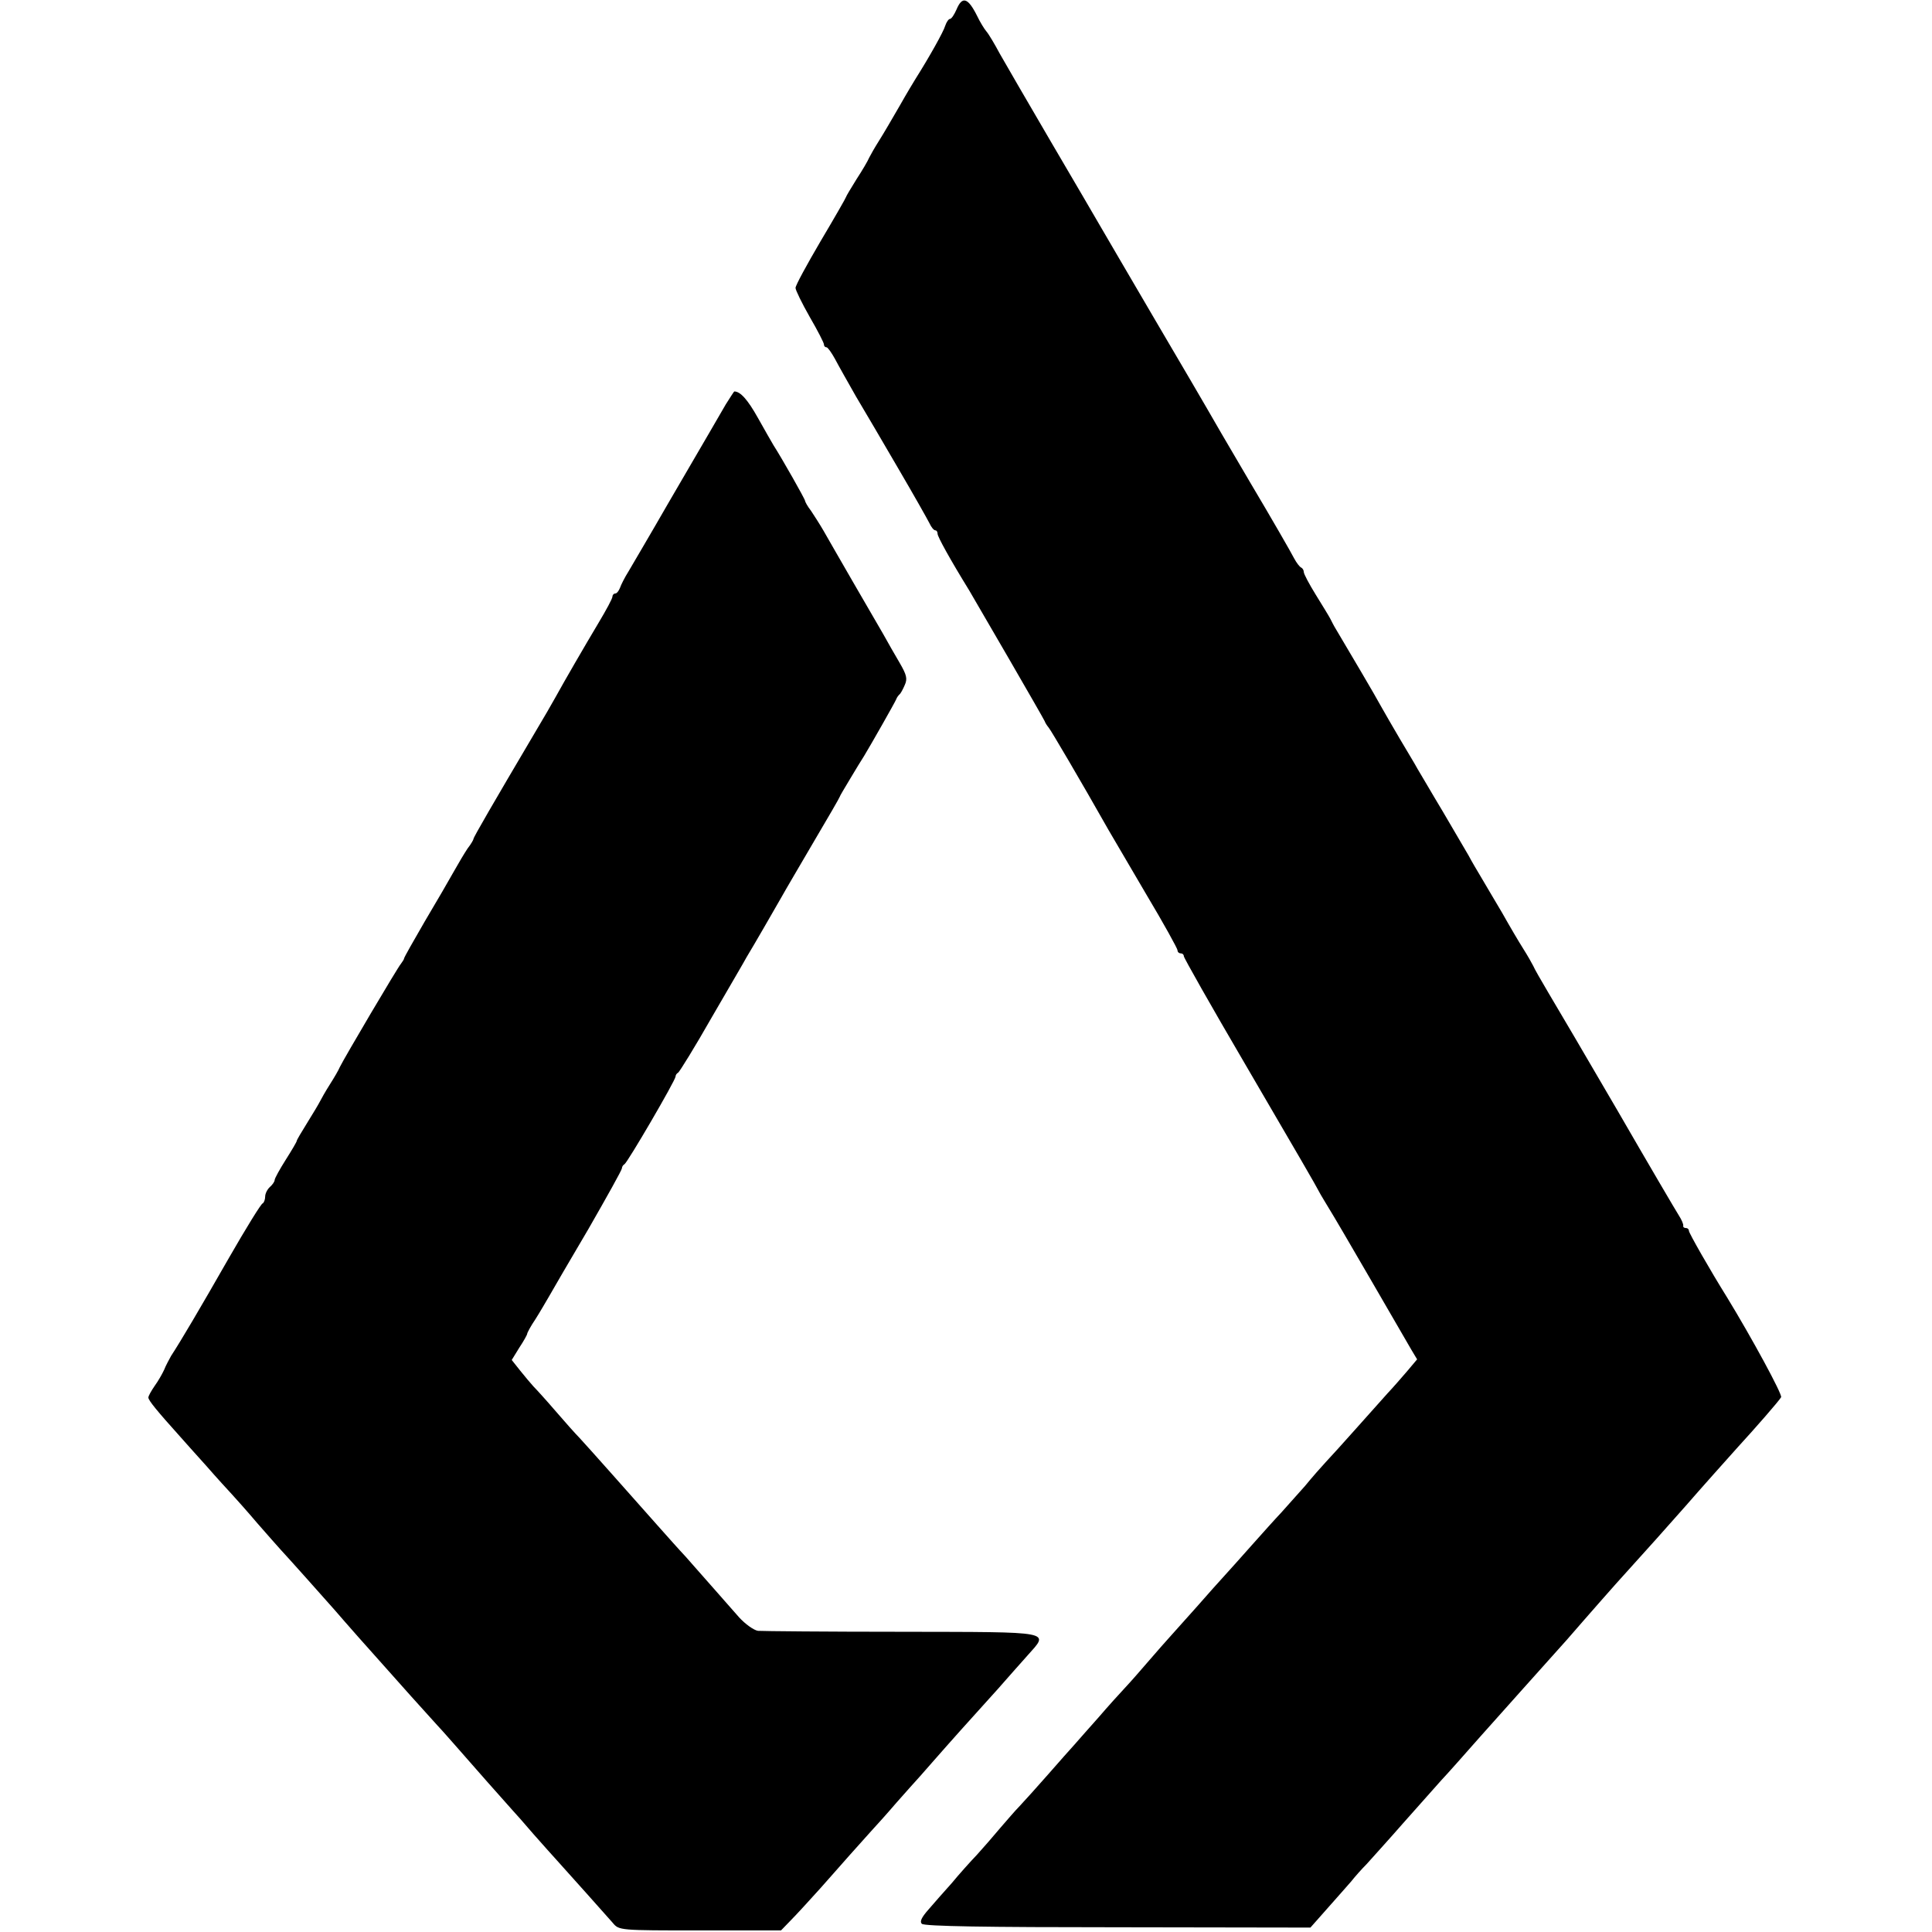
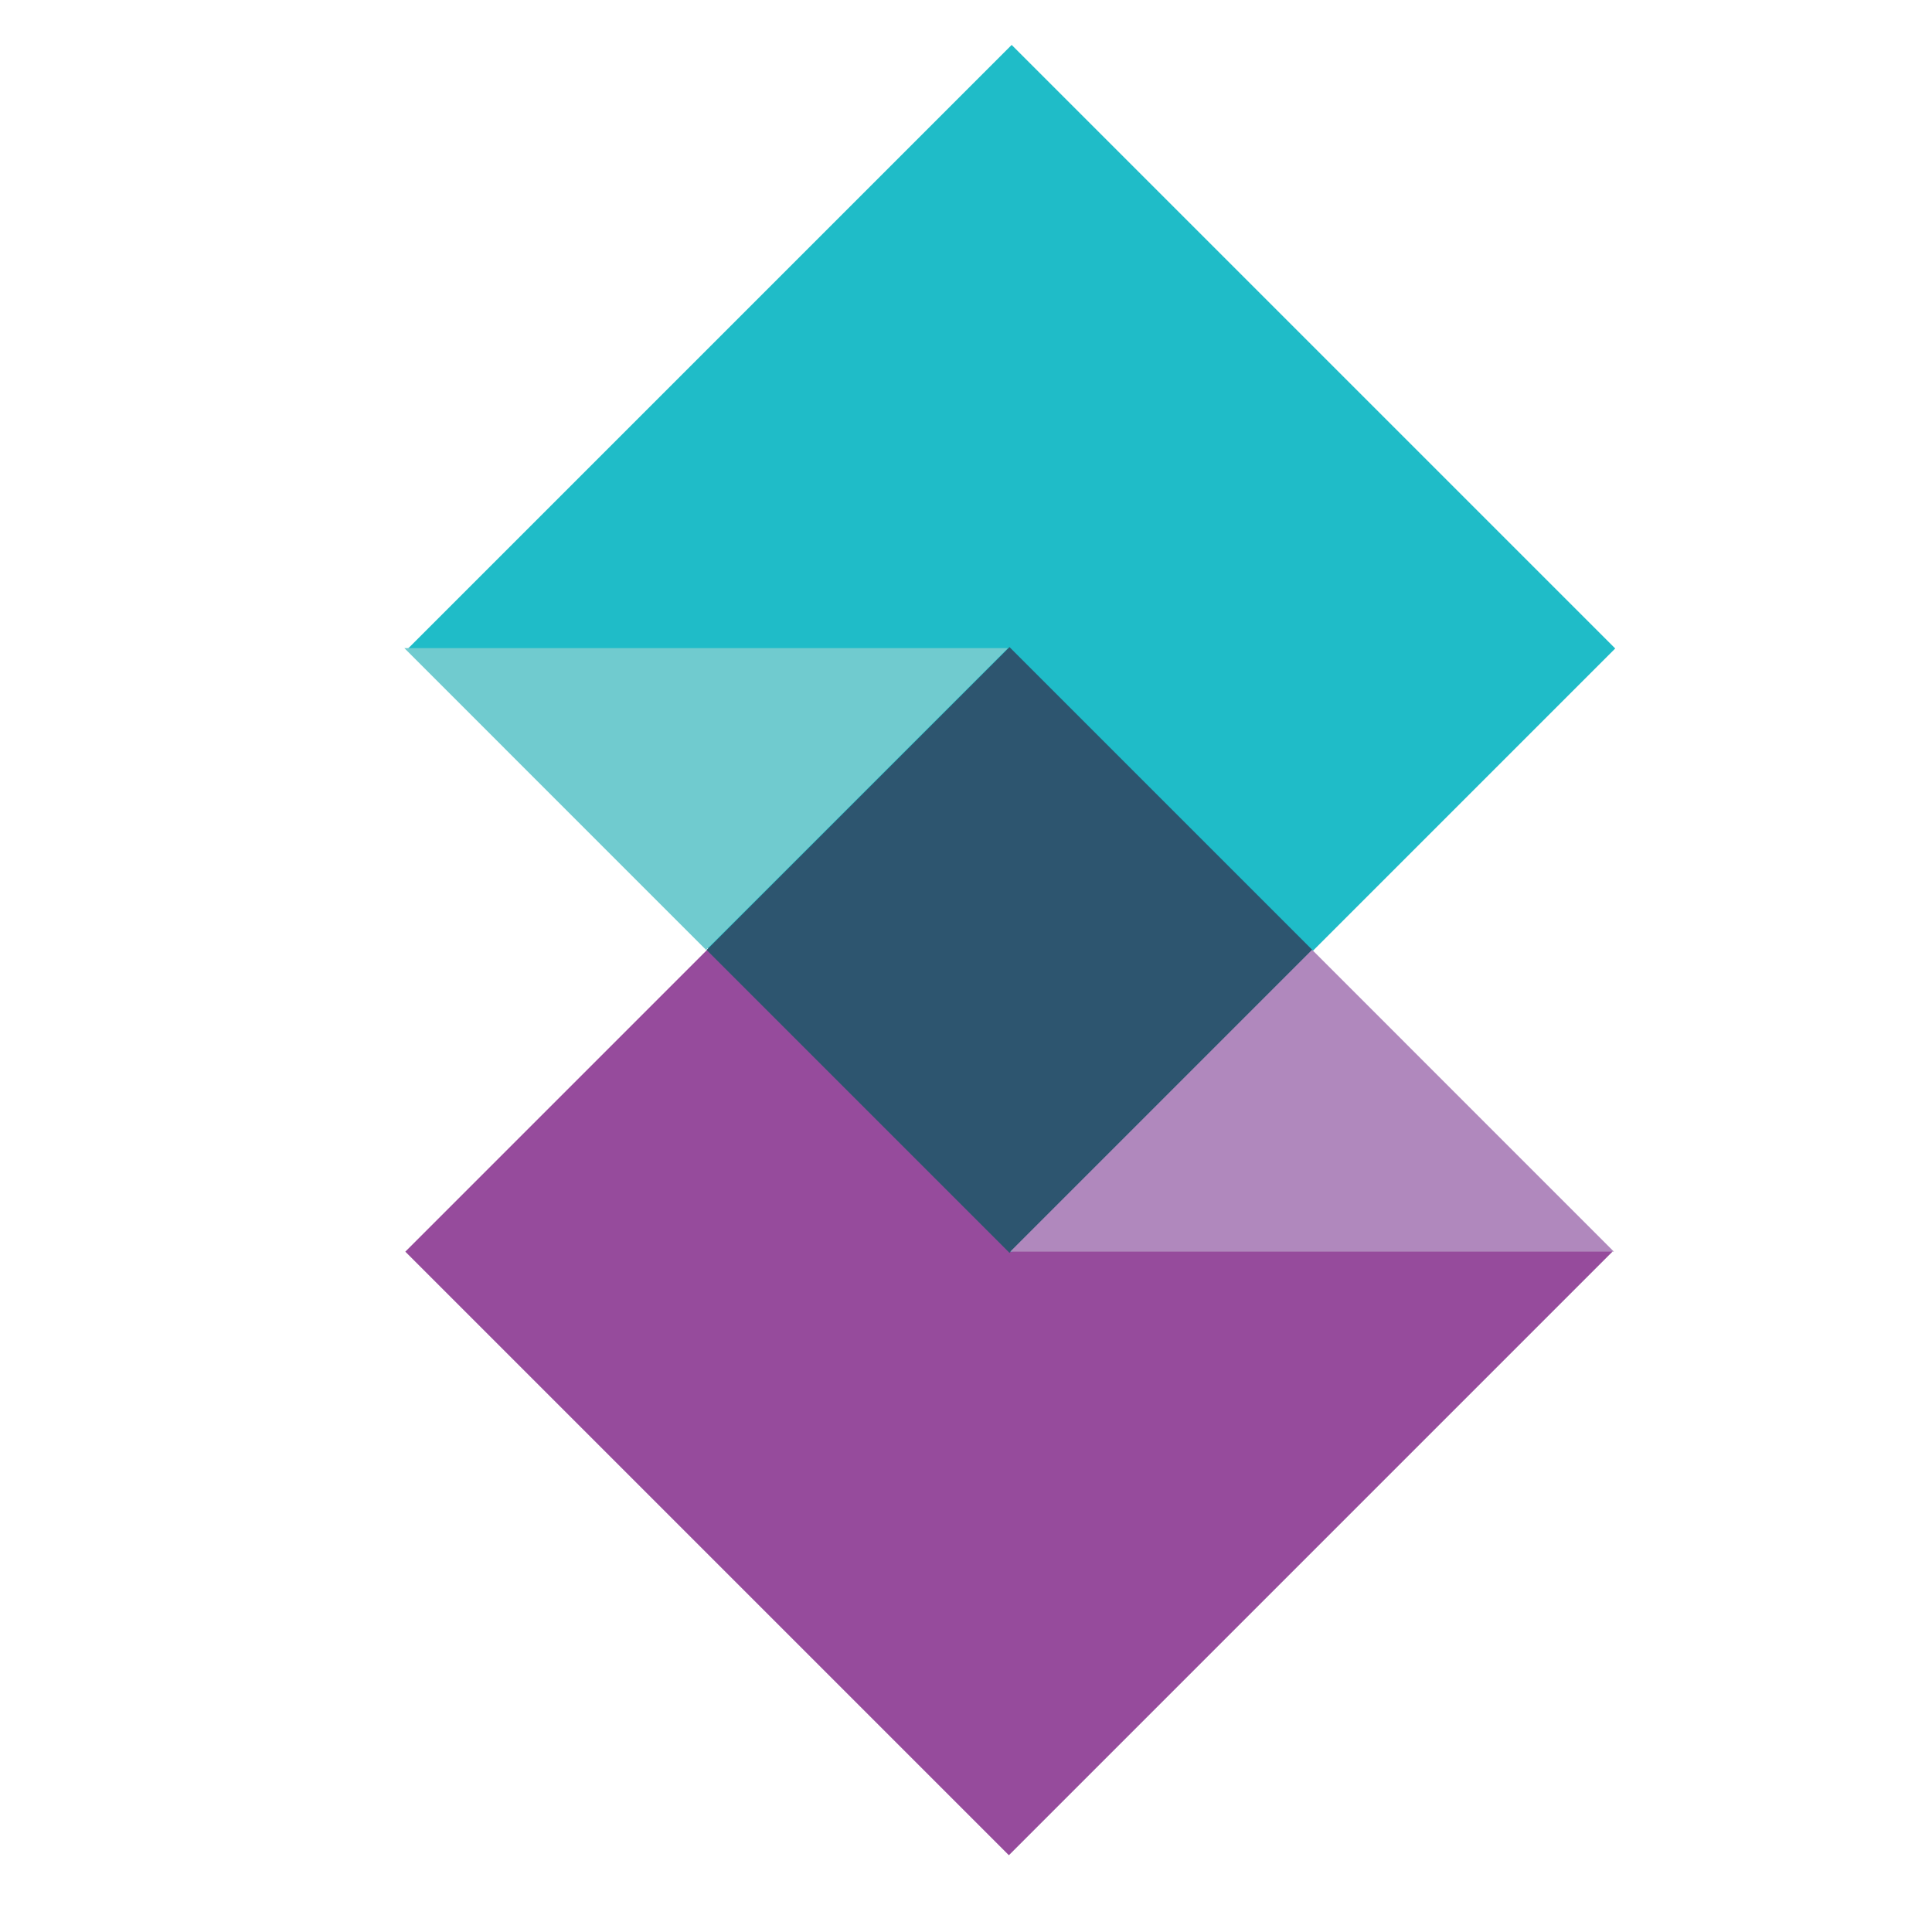
- <svg xmlns="http://www.w3.org/2000/svg" version="1.0" width="612pt" height="612pt" viewBox="0 0 612 612" preserveAspectRatio="xMidYMid meet">
-   <g transform="translate(0,612) scale(0.1,-0.1)" fill="#000000" stroke="none">
-     <path d="M3030 6090 c-7 -16 -16 -30 -21 -30 -4 0 -11 -10 -15 -22 -5 -18 -51 -100 -94 -168 -5 -8 -28 -46 -50 -85 -22 -38 -51 -88 -65 -110 -14 -22 -28 -47 -32 -55 -3 -8 -21 -39 -40 -68 -18 -29 -33 -54 -33 -56 0 -2 -36 -65 -80 -139 -44 -75 -80 -141 -80 -149 0 -7 20 -48 45 -92 25 -43 45 -82 45 -87 0 -5 3 -9 8 -9 4 0 16 -17 27 -37 11 -21 41 -74 66 -118 26 -44 87 -147 135 -230 48 -82 92 -160 98 -172 6 -13 14 -23 19 -23 4 0 7 -5 7 -11 0 -9 39 -80 100 -179 29 -49 236 -406 239 -414 2 -6 8 -15 13 -21 7 -8 100 -166 190 -325 11 -19 65 -111 119 -203 55 -92 99 -172 99 -177 0 -6 5 -10 10 -10 6 0 10 -4 10 -9 0 -5 86 -157 192 -338 185 -317 219 -375 242 -418 6 -11 19 -31 27 -45 9 -14 67 -113 129 -220 62 -107 121 -209 131 -226 l18 -30 -32 -38 c-18 -21 -45 -52 -62 -70 -16 -18 -61 -68 -100 -112 -38 -43 -81 -90 -95 -105 -14 -15 -44 -49 -66 -76 -23 -26 -57 -64 -75 -84 -19 -20 -61 -67 -94 -104 -33 -37 -71 -80 -85 -95 -14 -15 -54 -60 -90 -101 -36 -40 -74 -83 -85 -95 -11 -12 -40 -45 -65 -74 -25 -29 -58 -67 -75 -85 -16 -17 -55 -60 -85 -95 -30 -34 -65 -73 -76 -86 -12 -13 -50 -56 -85 -96 -35 -40 -75 -84 -89 -99 -14 -14 -41 -46 -62 -70 -20 -24 -53 -62 -73 -84 -21 -22 -57 -62 -80 -90 -24 -27 -58 -65 -74 -84 -22 -25 -28 -38 -21 -45 8 -8 206 -11 621 -11 l610 -1 54 61 c29 33 63 71 75 85 11 14 33 39 49 55 15 17 68 75 116 130 49 55 103 116 120 135 18 19 74 82 125 140 78 87 205 230 245 274 6 6 42 47 80 91 90 103 134 152 166 187 22 24 100 111 159 178 37 43 147 166 165 186 56 61 131 147 137 158 5 8 -94 190 -171 316 -53 85 -121 204 -121 211 0 5 -4 9 -10 9 -5 0 -9 3 -8 7 1 5 -5 19 -14 33 -9 14 -96 162 -193 330 -98 168 -197 337 -220 375 -23 39 -45 77 -48 85 -4 8 -18 33 -32 55 -14 22 -44 73 -67 114 -24 40 -53 90 -65 110 -12 20 -31 52 -41 71 -11 19 -48 82 -82 140 -35 58 -70 119 -80 135 -9 17 -35 59 -56 95 -21 36 -48 82 -59 102 -17 32 -107 184 -142 243 -7 11 -15 27 -19 35 -4 8 -25 42 -46 76 -21 34 -38 66 -38 72 0 6 -4 12 -8 14 -5 2 -15 15 -23 30 -8 16 -70 124 -139 240 -69 117 -130 222 -136 233 -6 11 -80 137 -164 280 -84 143 -163 279 -176 301 -13 23 -83 142 -155 265 -72 123 -145 249 -162 279 -16 30 -35 62 -42 70 -7 8 -21 31 -30 50 -29 58 -47 63 -65 20z" />
-     <path d="M2299 4839 c-31 -53 -50 -87 -181 -311 -58 -101 -116 -199 -127 -218 -12 -19 -24 -43 -27 -52 -4 -10 -10 -18 -15 -18 -5 0 -9 -5 -9 -10 0 -6 -20 -43 -44 -83 -43 -72 -108 -184 -136 -235 -8 -15 -40 -70 -71 -122 -124 -210 -189 -322 -189 -327 0 -3 -8 -17 -19 -31 -10 -15 -29 -47 -43 -72 -14 -25 -55 -96 -92 -158 -36 -62 -66 -115 -66 -118 0 -3 -5 -10 -10 -17 -10 -11 -180 -299 -194 -328 -3 -8 -17 -32 -31 -54 -14 -22 -28 -47 -32 -55 -4 -8 -22 -38 -40 -67 -18 -29 -33 -54 -33 -57 0 -3 -16 -30 -35 -60 -19 -30 -35 -59 -35 -64 0 -5 -7 -15 -15 -22 -8 -7 -15 -21 -15 -30 0 -10 -4 -20 -8 -22 -5 -1 -53 -79 -107 -173 -92 -161 -154 -266 -183 -310 -6 -11 -17 -31 -22 -44 -6 -13 -19 -36 -30 -51 -11 -16 -20 -32 -20 -37 0 -9 28 -43 99 -122 12 -14 51 -57 85 -95 33 -38 70 -78 81 -90 11 -12 47 -52 80 -91 33 -38 67 -76 75 -85 18 -19 142 -158 171 -191 11 -13 46 -53 77 -88 142 -160 215 -241 247 -276 17 -18 43 -48 59 -66 39 -45 168 -191 181 -205 6 -6 35 -39 65 -74 30 -34 64 -72 75 -84 37 -41 156 -174 176 -197 20 -24 21 -24 277 -24 l256 0 30 31 c17 17 60 64 96 104 73 83 123 139 160 180 14 15 50 55 80 90 30 34 64 72 75 84 11 13 47 53 80 91 33 37 71 80 85 95 14 15 50 56 82 91 31 35 72 82 92 104 70 79 91 75 -396 76 -238 0 -444 2 -457 3 -13 2 -40 21 -60 43 -20 23 -59 67 -88 100 -28 32 -65 74 -82 93 -18 19 -58 64 -90 100 -32 36 -96 108 -142 160 -46 52 -93 104 -104 116 -11 11 -45 49 -75 84 -30 35 -62 70 -70 78 -8 9 -27 31 -42 50 l-27 34 24 39 c14 21 25 41 25 44 0 3 11 24 26 46 14 22 33 55 43 72 10 18 66 114 125 214 58 101 106 187 106 192 0 5 4 11 8 13 9 4 162 266 162 278 0 5 4 10 8 12 4 2 53 81 107 176 55 95 105 180 110 190 22 36 91 156 111 191 11 20 57 98 102 175 45 76 82 140 82 142 0 2 15 27 33 57 17 29 37 61 44 72 23 38 98 170 102 180 2 6 7 12 10 15 4 3 11 16 17 30 9 20 6 32 -16 70 -15 25 -38 66 -52 91 -14 24 -58 100 -98 169 -40 69 -81 141 -92 160 -11 19 -29 47 -39 62 -11 14 -19 29 -19 32 0 5 -73 134 -100 176 -5 8 -27 47 -49 86 -33 59 -56 84 -75 84 -1 0 -13 -19 -27 -41z" />
+ <svg xmlns="http://www.w3.org/2000/svg" width="1024" height="1024" id="svg2" version="1.1">
+   <defs id="defs4" />
+   <g id="layer1" transform="translate(-12.06456,-20.50498)">
+     <g id="g2996" transform="translate(-22.85714,2.857143)">
+       <rect style="fill:#964b9c;fill-opacity:1;stroke:none" id="rect3159" width="452.408" height="452.408" x="-304.984" y="658.178" transform="matrix(0.7071068,-0.7071068,0.7071068,0.7071068,0,0)" />
+       <rect style="fill:#1fbcc8;fill-opacity:1;stroke:none" id="rect3159-1" width="452.408" height="452.408" x="-77.882" y="433.159" transform="matrix(0.7071068,-0.7071068,0.7071068,0.7071068,0,0)" />
+       <rect style="fill:#2d556f;fill-opacity:1;stroke:none" id="rect3159-1-7" width="227.027" height="227.027" x="-78.99" y="658.039" transform="matrix(0.7071068,-0.7071068,0.7071068,0.7071068,0,0)" />
+       <path style="fill:#b088bd;fill-opacity:1;stroke:none" d="m 730.357,521.053 -159.972,159.972 319.91,0 L 730.357,521.053 z" id="rect3159-1-7-4" />
+       <path style="fill:#70cbcf;fill-opacity:1;stroke:none" d="m 409.173,521.138 159.972,-159.972 -319.91,7e-5 159.938,159.972 z" id="rect3159-1-7-4-0" />
+     </g>
  </g>
</svg>
